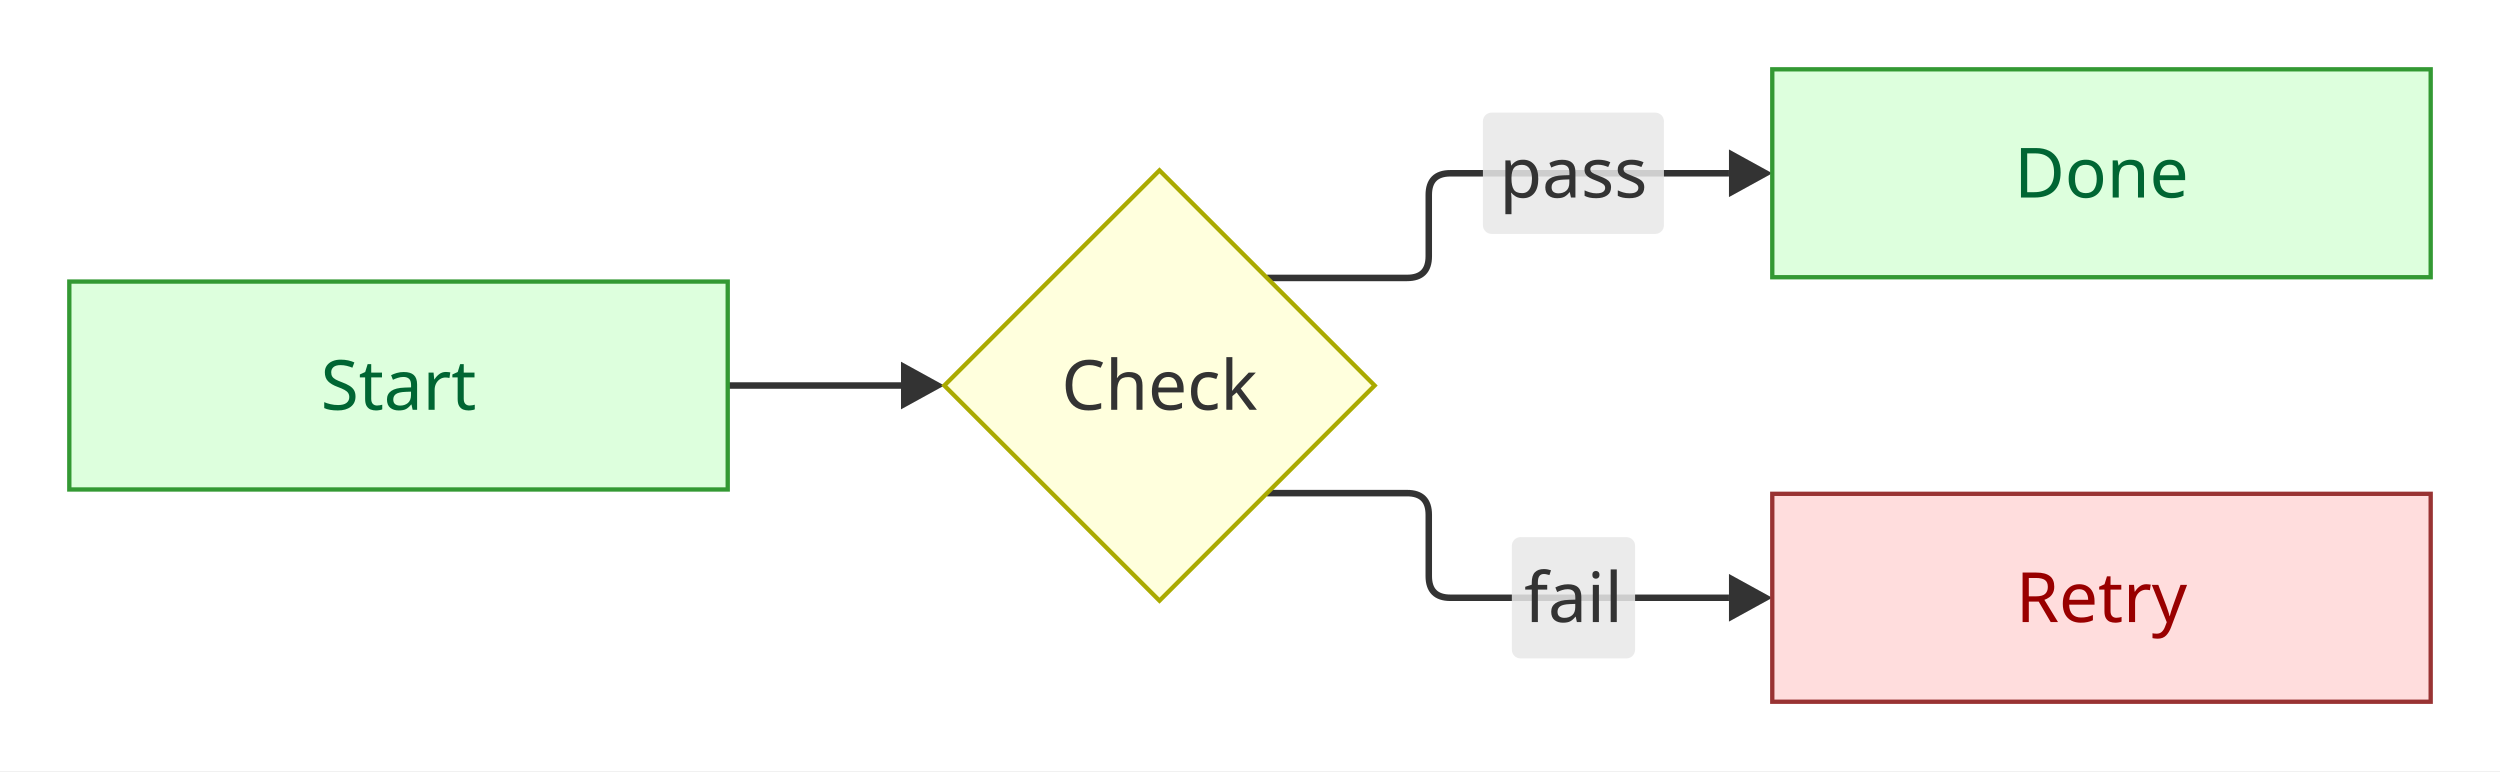
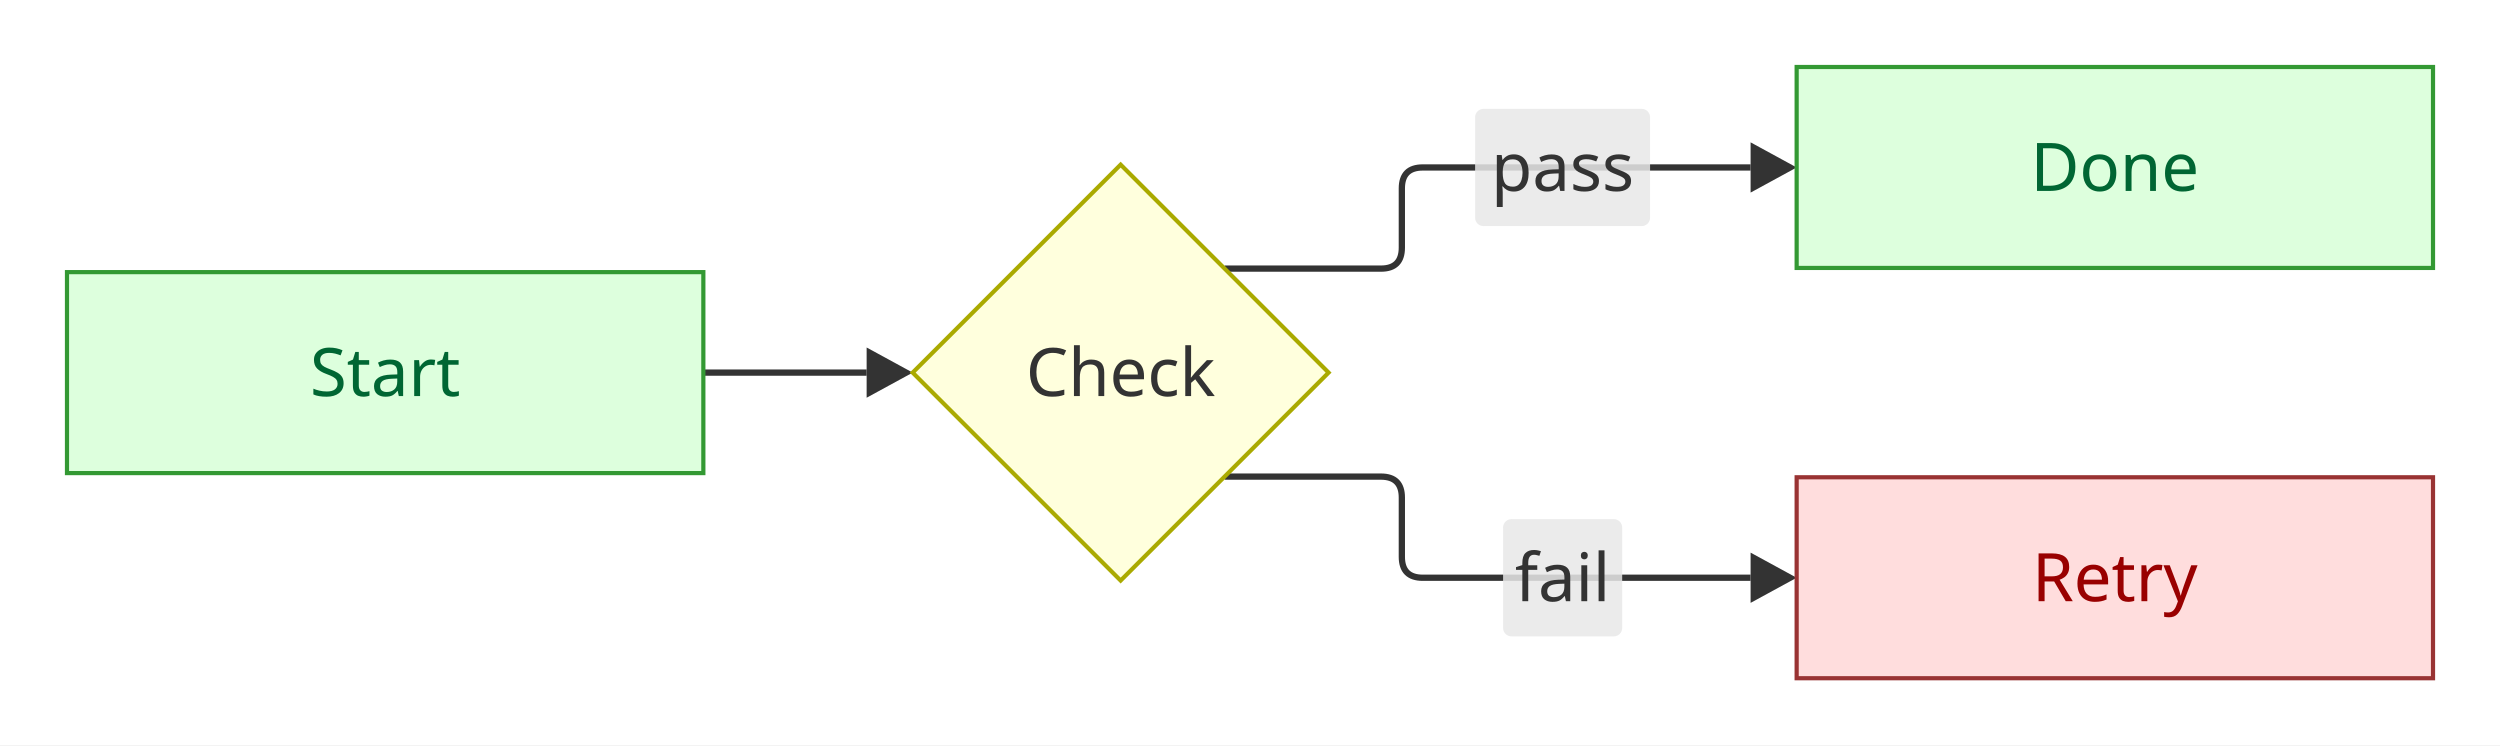
- <svg xmlns="http://www.w3.org/2000/svg" role="img" width="577.14" height="178" viewBox="0 0 577.14 178" font-family="sans-serif" font-size="16">
+ <svg xmlns="http://www.w3.org/2000/svg" role="img" width="597.14" height="178" viewBox="0 0 597.14 178" font-family="sans-serif" font-size="16">
  <defs>
-     <marker id="mffepxm-arrow-0" viewBox="0 0 10 11" refX="0" refY="5.5" markerUnits="userSpaceOnUse" markerWidth="10" markerHeight="11" orient="auto-start-reverse">
-       <path d="M0,0 L10,5.5 L0,11 z" fill="#333333" />
+     <marker id="mffepxm-arrow-0" viewBox="0 0 11 12" refX="0" refY="6" markerUnits="userSpaceOnUse" markerWidth="11" markerHeight="12" orient="auto-start-reverse">
+       <path d="M0,0 L11,6 L0,12 z" fill="#333333" />
    </marker>
  </defs>
  <rect width="100%" height="100%" fill="#ffffff" />
  <g transform="translate(16,16)">
-     <path d="M152,73 L192,73" fill="none" stroke="#333333" stroke-width="1.5" marker-end="url(#mffepxm-arrow-0)" />
-     <path d="M276.51,48.16 L308.84,48.16 Q313.84,48.16 313.84,43.16 L313.84,29 Q313.84,24 318.84,24 L383.14,24" fill="none" stroke="#333333" stroke-width="1.5" marker-end="url(#mffepxm-arrow-0)" />
-     <path d="M276.51,97.84 L308.84,97.84 Q313.84,97.84 313.84,102.84 L313.84,117 Q313.84,122 318.84,122 L383.14,122" fill="none" stroke="#333333" stroke-width="1.5" marker-end="url(#mffepxm-arrow-0)" />
-     <rect x="326.34" y="10" width="41.79" height="28" rx="2" fill="#e8e8e8" fill-opacity="0.85" />
+     <path d="M152,73 L191,73" fill="none" stroke="#333333" stroke-width="1.5" marker-end="url(#mffepxm-arrow-0)" />
+     <path d="M276.51,48.16 L313.84,48.16 Q318.84,48.16 318.84,43.16 L318.84,29 Q318.84,24 323.84,24 L402.14,24" fill="none" stroke="#333333" stroke-width="1.5" marker-end="url(#mffepxm-arrow-0)" />
+     <path d="M276.51,97.84 L313.84,97.84 Q318.84,97.84 318.84,102.84 L318.84,117 Q318.84,122 323.84,122 L402.14,122" fill="none" stroke="#333333" stroke-width="1.5" marker-end="url(#mffepxm-arrow-0)" />
+     <rect x="336.34" y="10" width="41.79" height="28" rx="2" fill="#e8e8e8" fill-opacity="0.85" />
    <text fill="#333333" text-anchor="middle">
-       <tspan x="347.24" y="29.6">pass</tspan>
+       <tspan x="357.24" y="29.6">pass</tspan>
    </text>
-     <rect x="333.02" y="108" width="28.45" height="28" rx="2" fill="#e8e8e8" fill-opacity="0.85" />
+     <rect x="343.02" y="108" width="28.45" height="28" rx="2" fill="#e8e8e8" fill-opacity="0.85" />
    <text fill="#333333" text-anchor="middle">
-       <tspan x="347.24" y="127.6">fail</tspan>
+       <tspan x="357.24" y="127.6">fail</tspan>
    </text>
    <rect x="0" y="49" width="152" height="48" fill="#dfd" stroke="#393" />
    <text fill="#063" text-anchor="middle">
      <tspan x="76" y="78.6">Start</tspan>
    </text>
    <polygon points="251.67,23.33 301.34,73 251.67,122.67 202,73" fill="#ffd" stroke="#aa0" />
    <text fill="#333333" text-anchor="middle">
      <tspan x="251.67" y="78.6">Check</tspan>
    </text>
-     <rect x="393.14" y="0" width="152" height="48" fill="#dfd" stroke="#393" />
+     <rect x="413.14" y="0" width="152" height="48" fill="#dfd" stroke="#393" />
    <text fill="#063" text-anchor="middle">
-       <tspan x="469.14" y="29.6">Done</tspan>
+       <tspan x="489.14" y="29.6">Done</tspan>
    </text>
-     <rect x="393.14" y="98" width="152" height="48" fill="#fdd" stroke="#933" />
+     <rect x="413.14" y="98" width="152" height="48" fill="#fdd" stroke="#933" />
    <text fill="#900" text-anchor="middle">
-       <tspan x="469.14" y="127.6">Retry</tspan>
+       <tspan x="489.14" y="127.6">Retry</tspan>
    </text>
  </g>
</svg>
